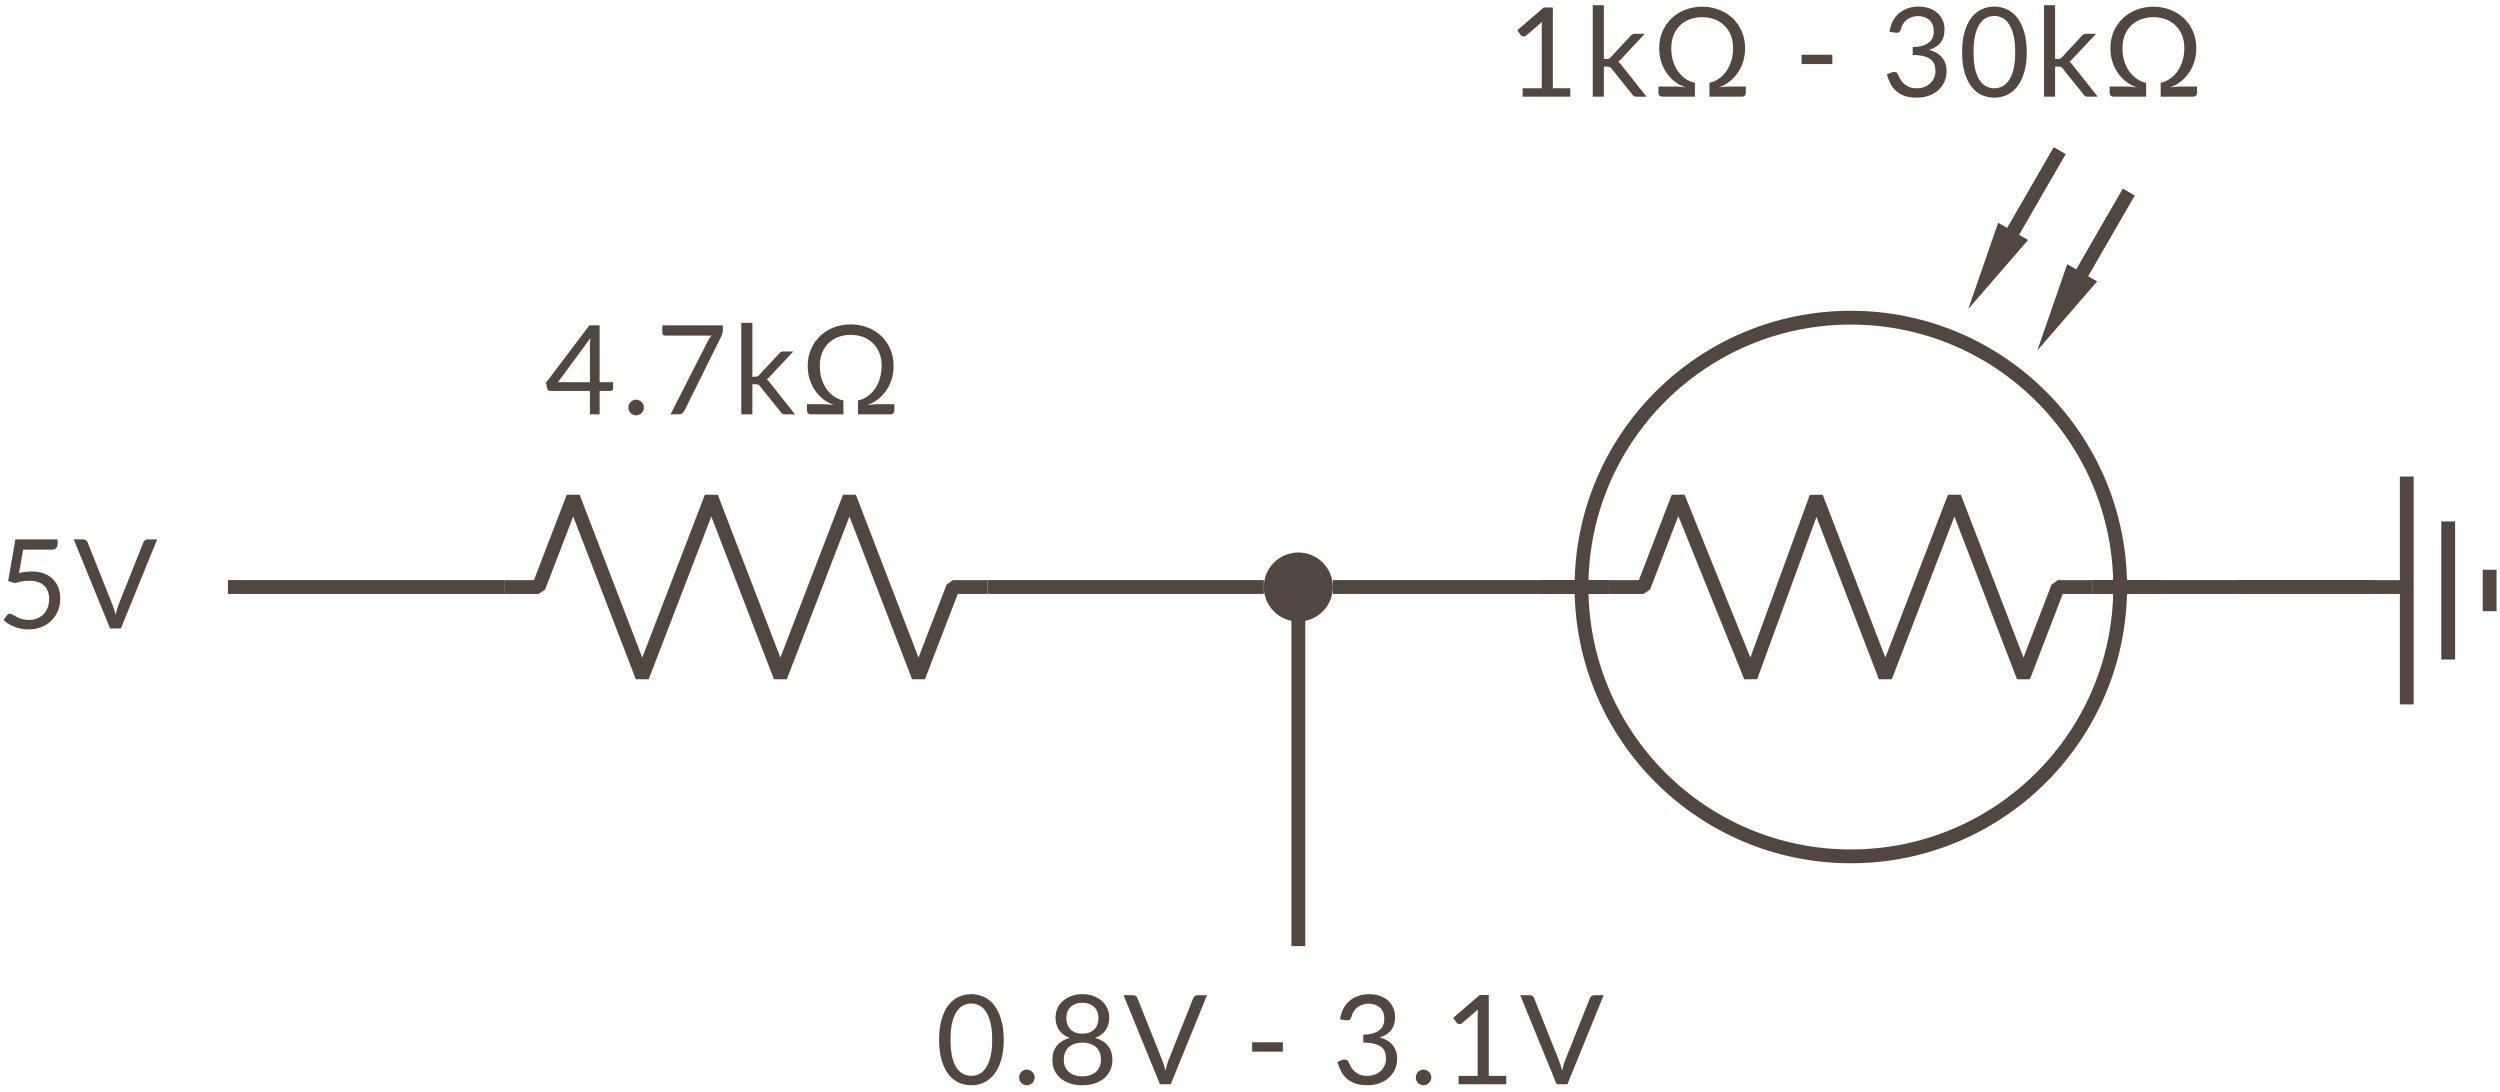
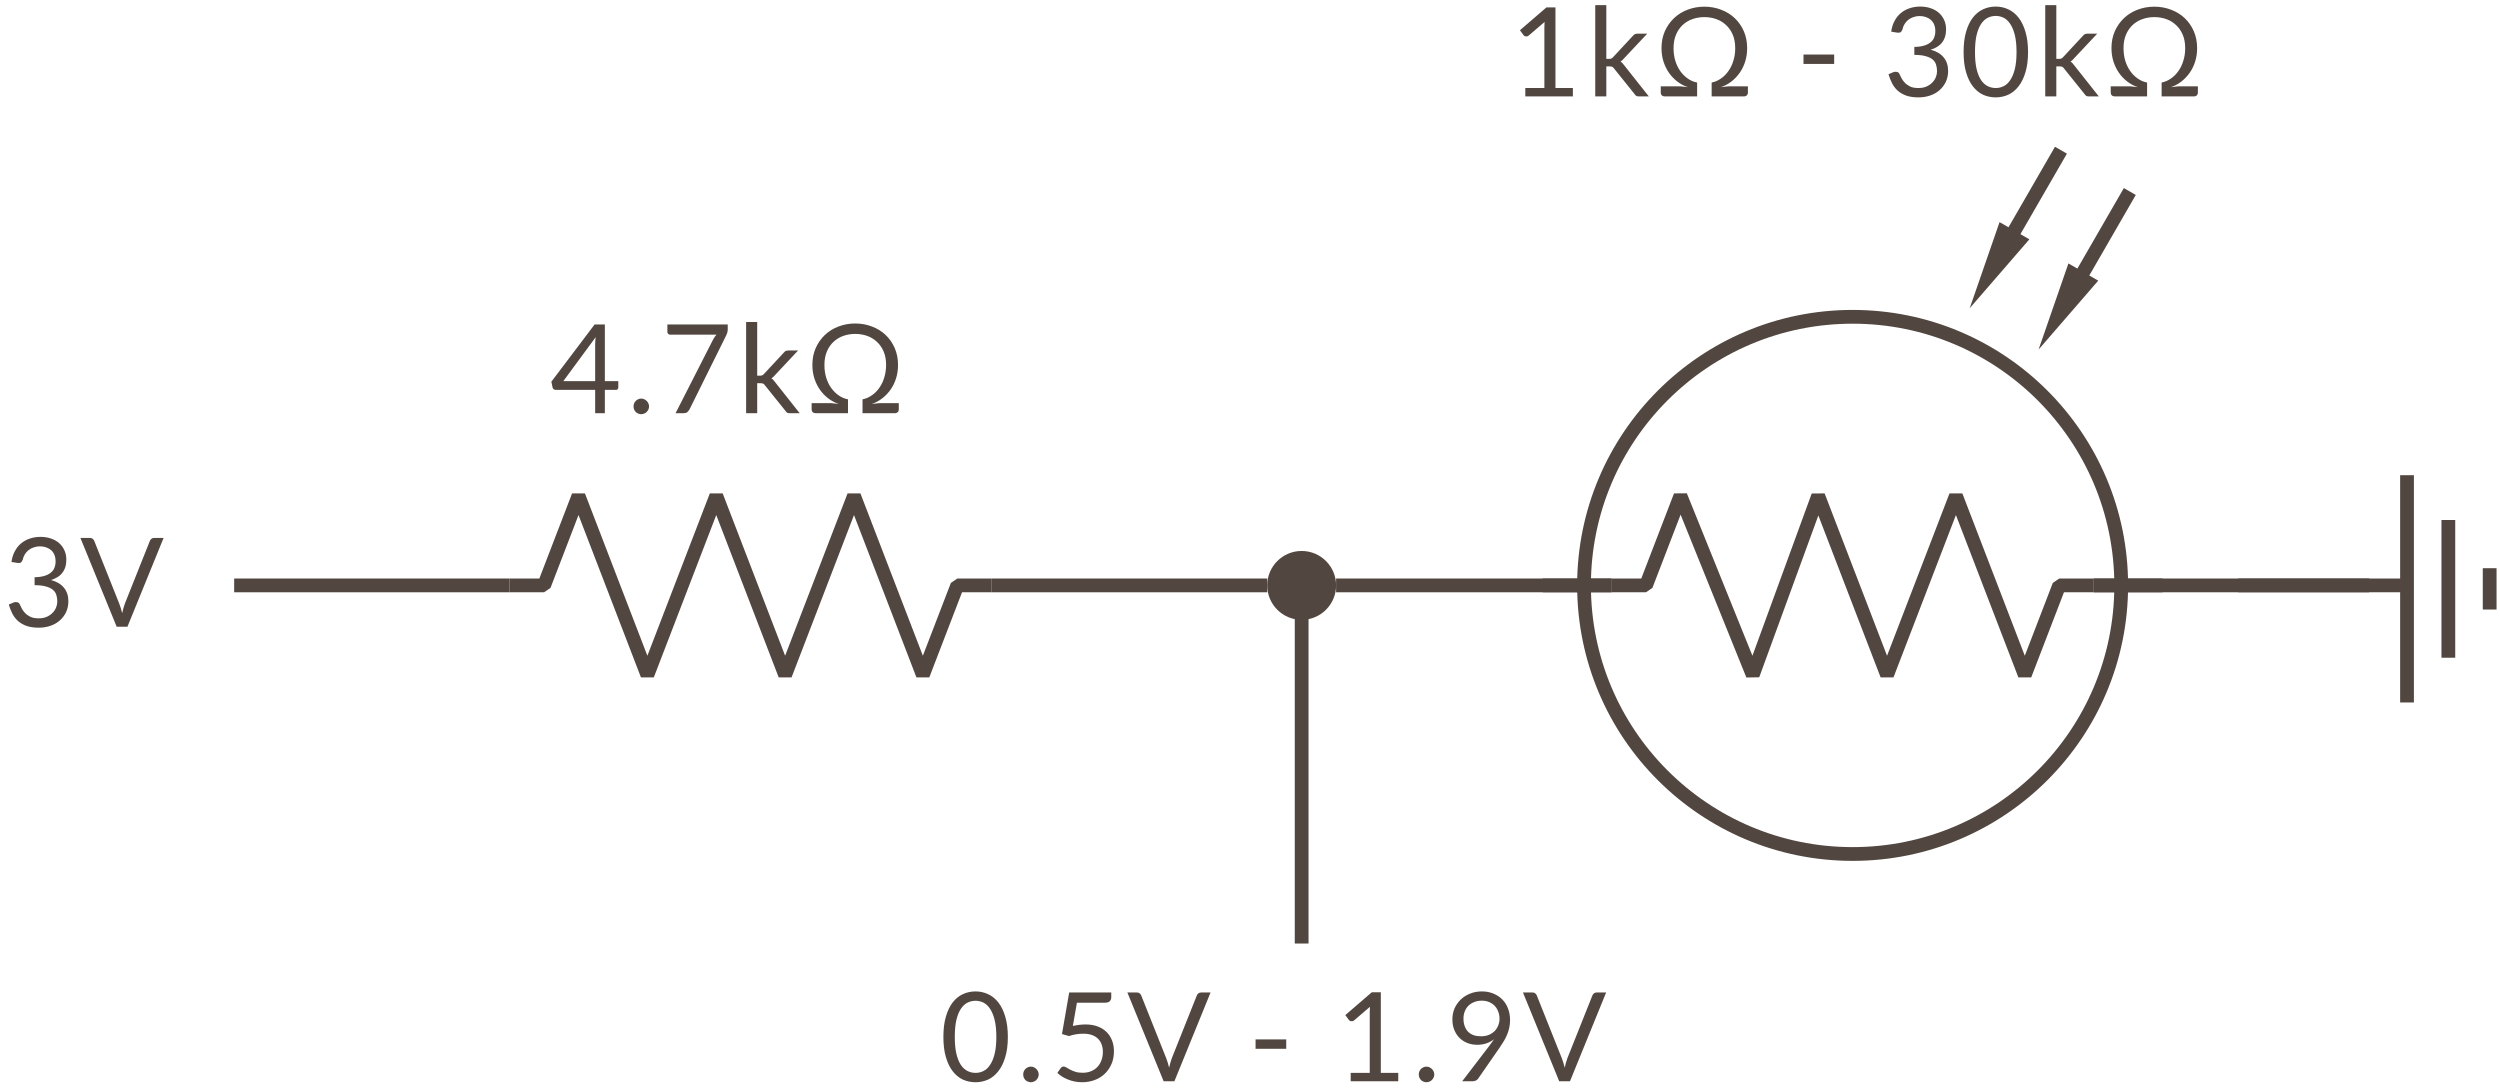
- <svg xmlns="http://www.w3.org/2000/svg" width="362px" height="158px" viewBox="0 0 362 158" version="1.1">
+ <svg xmlns="http://www.w3.org/2000/svg" width="363px" height="158px" viewBox="0 0 363 158" version="1.1">
  <defs />
  <g id="Page-1" stroke="none" stroke-width="1" fill="none" fill-rule="evenodd">
-     <g id="Desktop-HD" transform="translate(-2452, -613)">
+     <g id="Desktop-HD" transform="translate(-2451, -613)">
      <g id="Photoresistor_Circuit" transform="translate(2451, 609)">
        <g id="R1" transform="translate(74, 24)">
          <polyline id="Resistor" stroke="#524740" stroke-width="2" stroke-linejoin="bevel" transform="translate(35, 65) rotate(-360) translate(-35, -65) " points="0 65 5 65 10 52 20 78 30 52 40 78 50 52 60 78 65 65 70 65" />
          <g id="Photoresistor" transform="translate(150, 0)">
            <polyline id="Resistor-Copy" stroke="#524740" stroke-width="2" stroke-linejoin="bevel" points="10 65 15 65 20 52 30.5 78 40 52 50 78 60 52 70 78 75 65 80 65" />
            <g id="Line" transform="translate(68.5, 13.5) rotate(-330) translate(-68.5, -13.5) translate(66, 0)">
              <polygon id="Triangle" fill="#524740" transform="translate(2.5, 20) scale(1, -1) translate(-2.5, -20) " points="2.5 13.5 5 26.5 0 26.5" />
              <path d="M2.5,0 L2.5,20" id="Path-3" stroke="#524740" stroke-width="2" />
            </g>
            <g id="Line-Copy" transform="translate(78.5, 19.5) rotate(-330) translate(-78.5, -19.5) translate(76, 6)">
              <polygon id="Triangle" fill="#524740" transform="translate(2.5, 20) scale(1, -1) translate(-2.5, -20) " points="2.5 13.5 5 26.5 0 26.5" />
              <path d="M2.5,0 L2.5,20" id="Path-3" stroke="#524740" stroke-width="2" />
            </g>
            <circle id="Oval" stroke="#524740" stroke-width="2" cx="45" cy="65" r="39" />
            <path d="M10,65 L0,65" id="Path-4" stroke="#524740" stroke-width="2" />
            <path d="M90,65 L80,65" id="Path-4-Copy" stroke="#524740" stroke-width="2" />
          </g>
        </g>
        <g id="R1" transform="translate(79, 46)" font-size="18" font-family="Lato-Regular, Lato" letter-spacing="0.695" fill="#524740" font-weight="normal">
          <text id="4.7kΩ">
            <tspan x="0.854" y="18">4.7kΩ</tspan>
          </text>
        </g>
        <g id="R2" transform="translate(219, 0)" font-size="18" font-family="Lato-Regular, Lato" letter-spacing="0.695" fill="#524740" font-weight="normal">
          <text id="1kΩ---30kΩ">
            <tspan x="0.225" y="18">1kΩ - 30kΩ</tspan>
          </text>
        </g>
        <g id="Vin" transform="translate(0, 77)" font-size="18" font-family="Lato-Regular, Lato" letter-spacing="0.695" fill="#524740" font-weight="normal">
-           <text id="5V">
-             <tspan x="0.492" y="18">5V</tspan>
+           <text id="3V">
+             <tspan x="0.492" y="18">3V</tspan>
          </text>
        </g>
        <g id="Vout" transform="translate(120, 143)" font-size="18" font-family="Lato-Regular, Lato" letter-spacing="0.695" fill="#524740" font-weight="normal">
-           <text id="0.8V---3.1V">
-             <tspan x="16.433" y="18">0.8V  -  3.1V</tspan>
+           <text id="0.5V---1.9V">
+             <tspan x="16.433" y="18">0.5V  -  1.9V</tspan>
          </text>
        </g>
        <g id="Ground" transform="translate(343.5, 89.5) rotate(-180) translate(-343.5, -89.5) translate(324.5, 73)" stroke="#524740" stroke-width="2">
          <path d="M12.5,17 L37.5,17" id="Path-2-Copy" />
          <path d="M7,6.5 L7,26.5" id="Path-4" />
          <path d="M1,13.5 L1,19.5" id="Path-4-Copy" />
          <path d="M13,0 L13,33" id="Path-3-Copy" />
        </g>
        <circle id="Oval-2-Copy-12" fill="#524740" cx="189" cy="89" r="5" />
        <path d="M189,89 L189,141" id="Path-19" stroke="#524740" stroke-width="2" />
        <path d="M34,89 L74,89" id="Path-16" stroke="#524740" stroke-width="2" />
        <path d="M194,89 L234,89" id="Path-16-Copy" stroke="#524740" stroke-width="2" />
        <path d="M304,89 L344,89" id="Path-16-Copy-3" stroke="#524740" stroke-width="2" />
        <path d="M144,89 L184,89" id="Path-16-Copy-2" stroke="#524740" stroke-width="2" />
      </g>
    </g>
  </g>
</svg>
